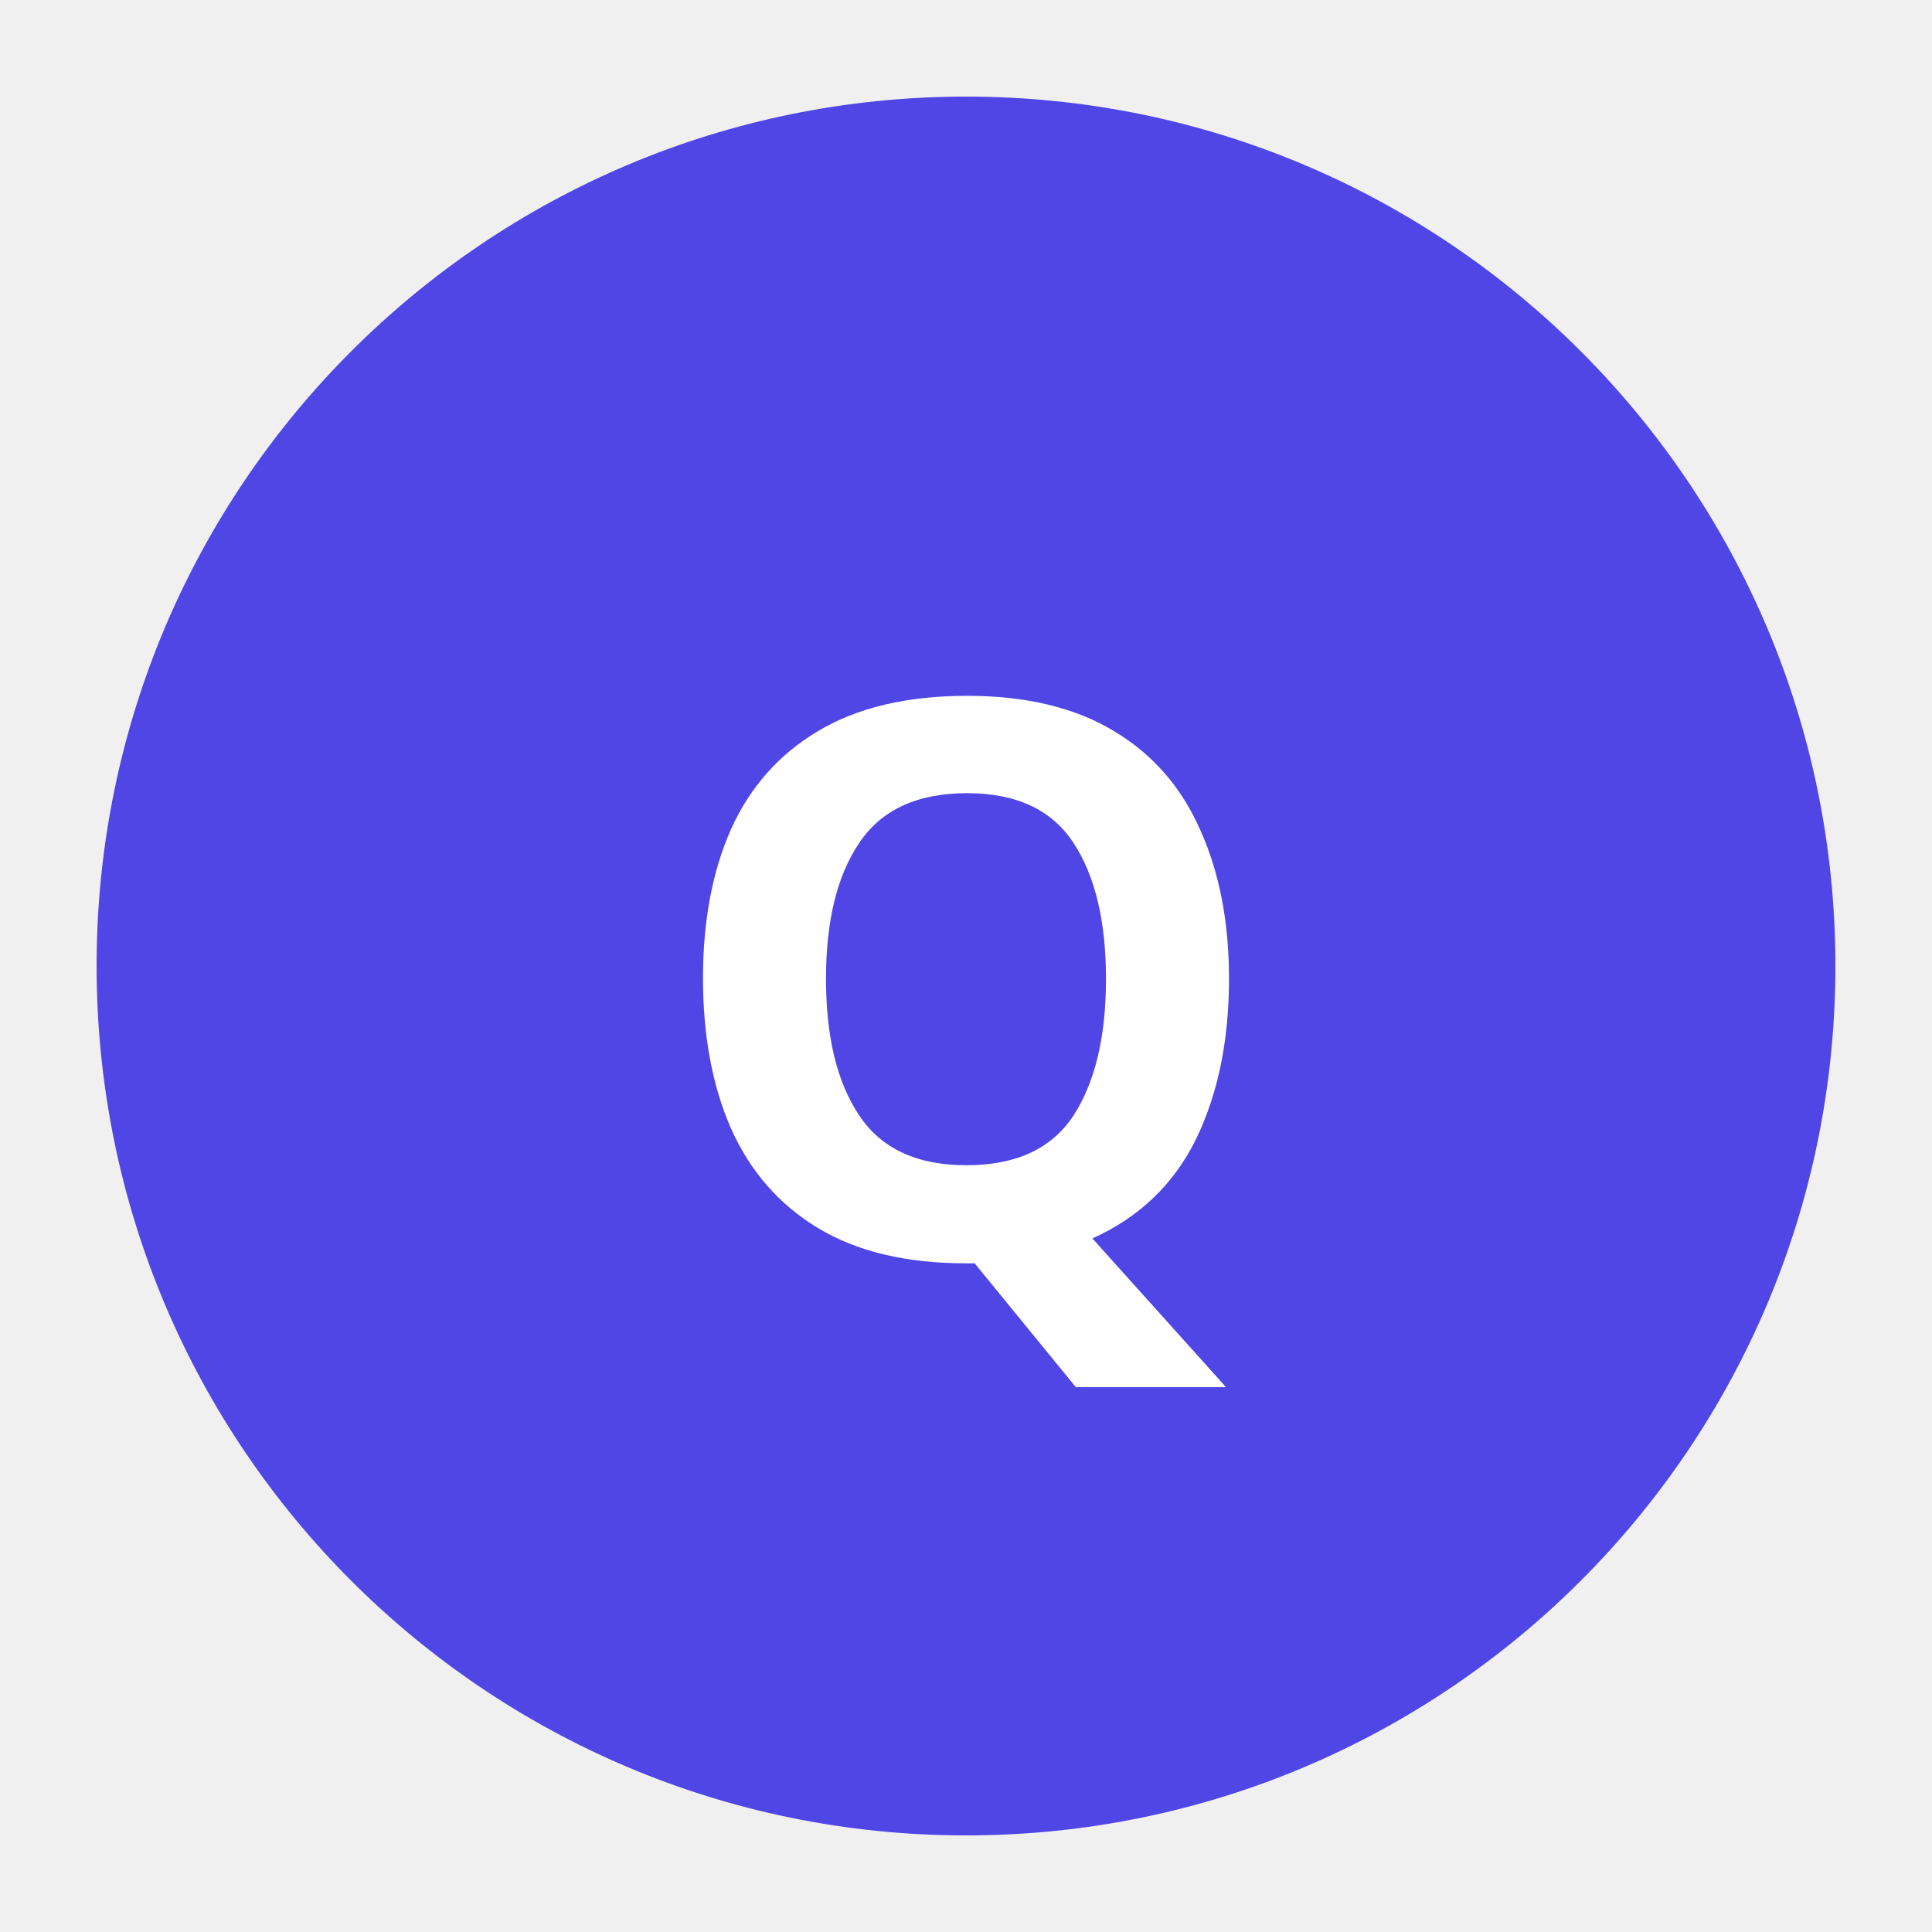
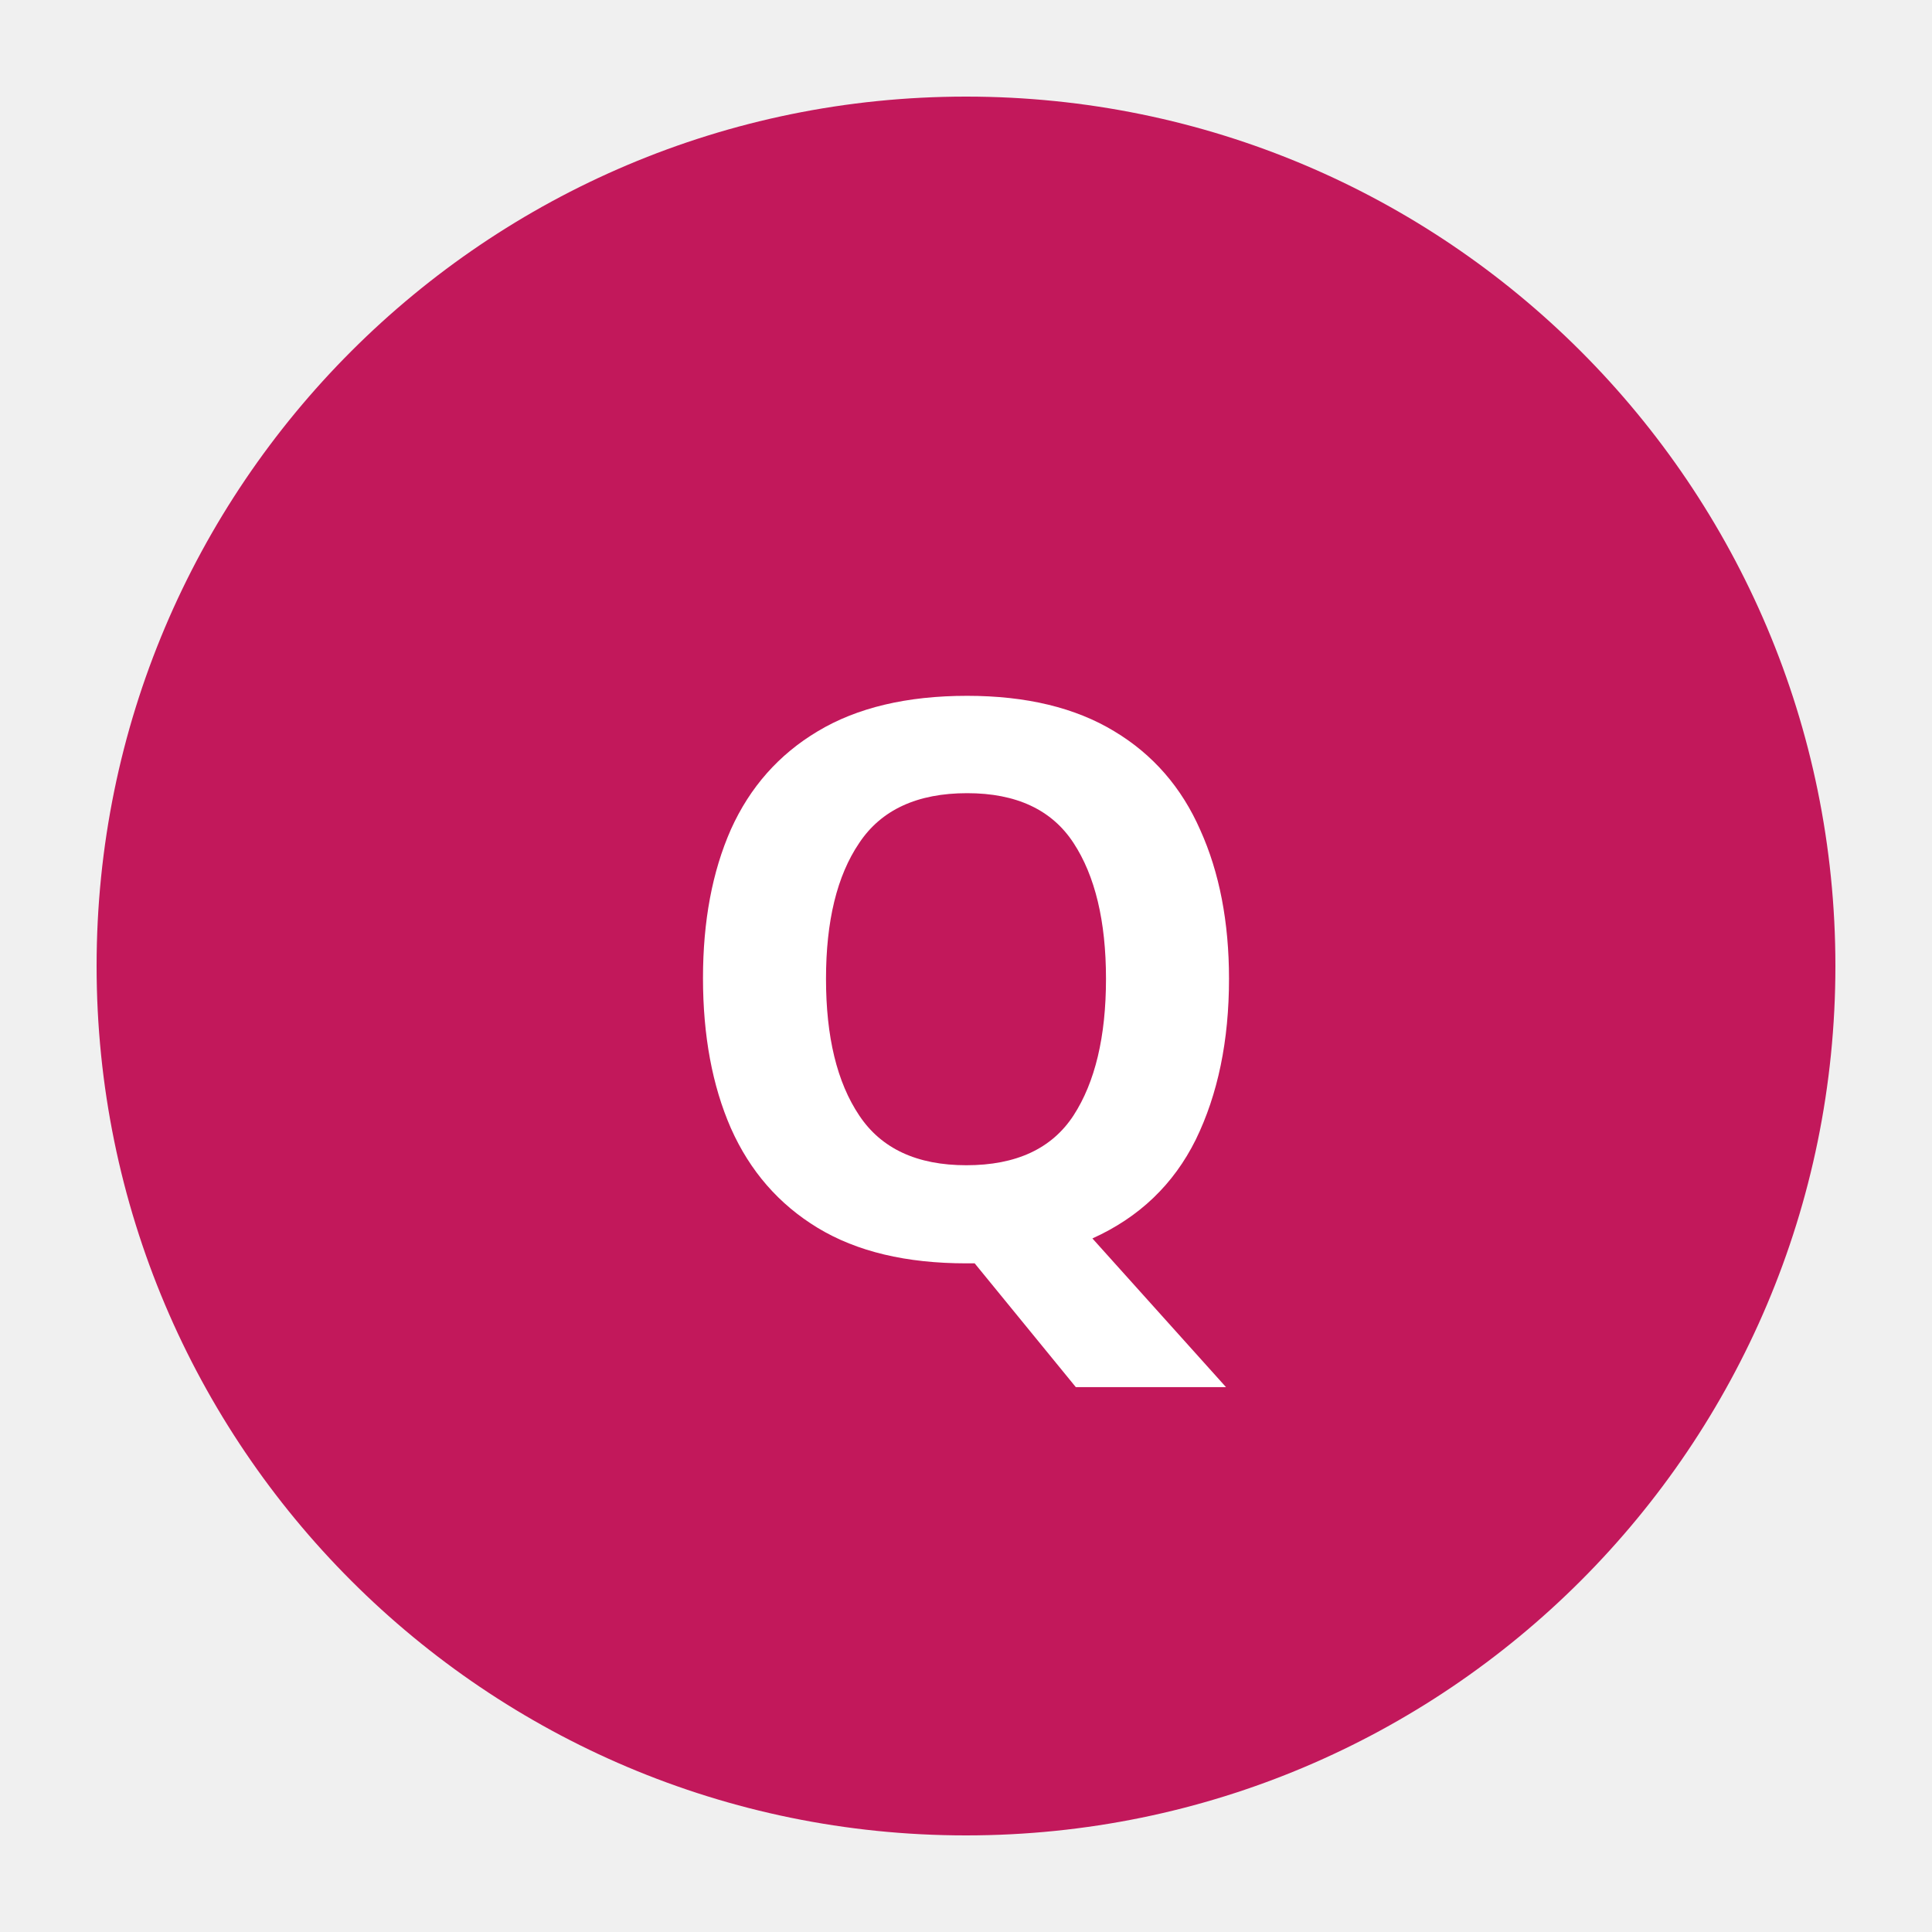
<svg xmlns="http://www.w3.org/2000/svg" viewBox="0 0 40 40" width="40" height="40">
-   <circle cx="20" cy="20" r="18" fill="#4f46e5" />
+   <circle cx="20" cy="20" r="18" fill="#C2185B" />
  <text x="20" y="26" text-anchor="middle" fill="white" font-family="system-ui" font-weight="bold" font-size="16">Q</text>
</svg>
